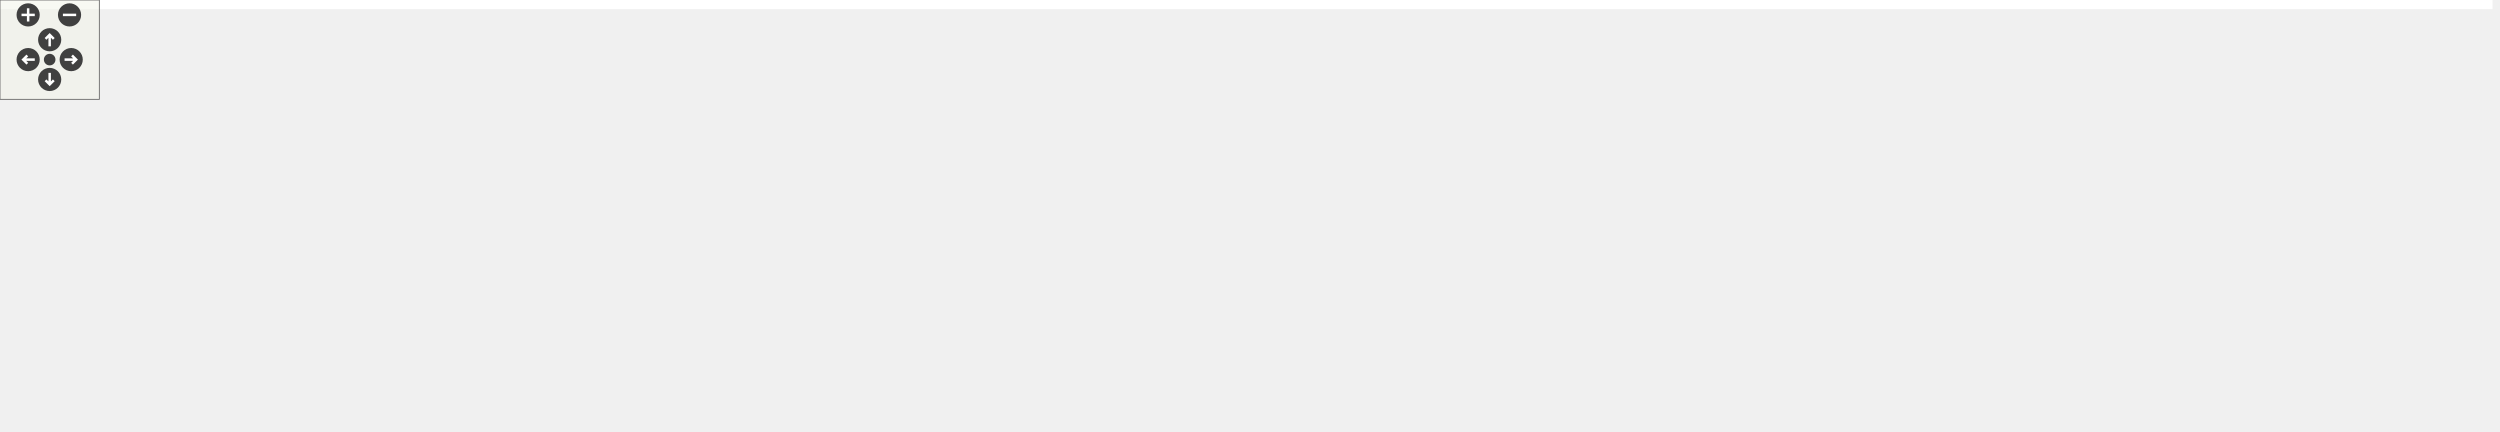
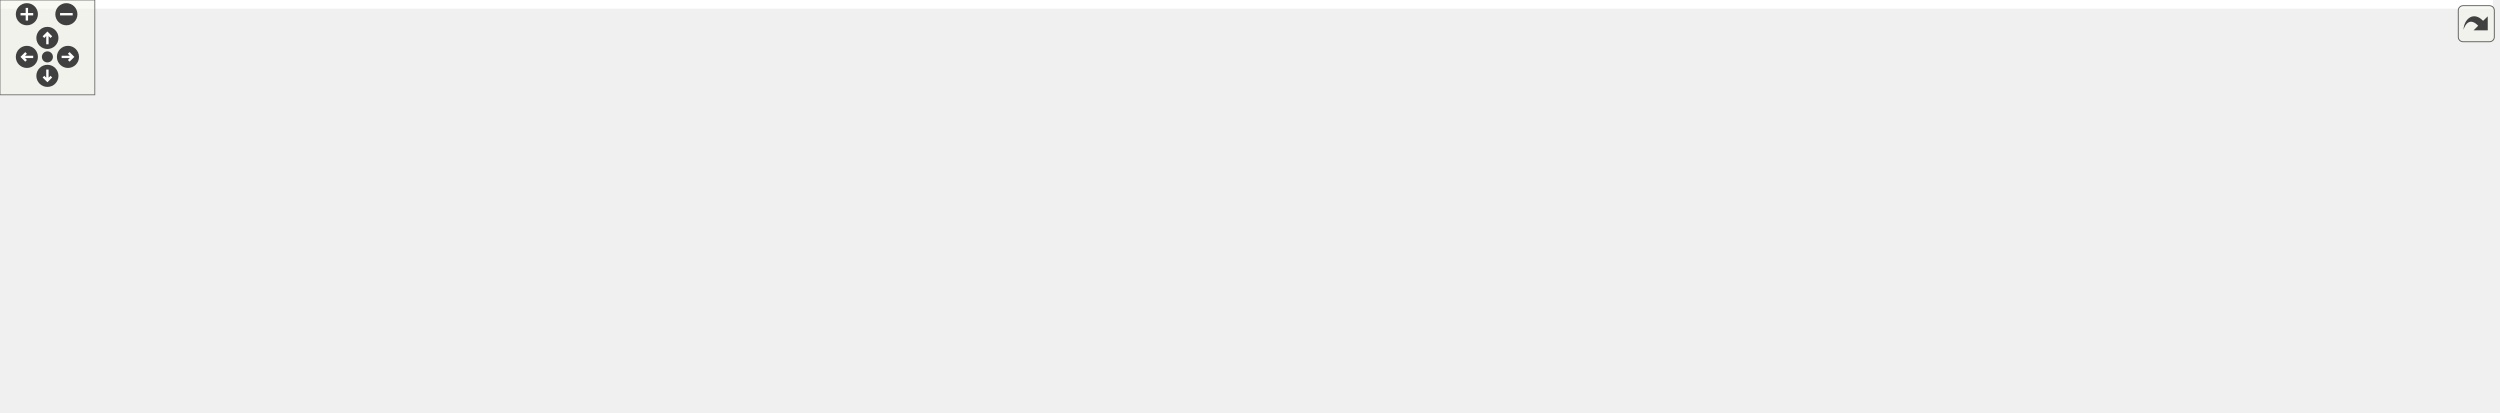
<svg xmlns="http://www.w3.org/2000/svg" xmlns:xlink="http://www.w3.org/1999/xlink" id="main" version="1.1" xml:space="preserve">
  <defs>
    <circle id="rim" cx="0" cy="0" r="7" />
    <circle id="rim2" cx="0" cy="0" r="3.5" />
    <g id="zoomPlus">
      <use xlink:href="#rim" fill="#404040">
        <set attributeName="fill" to="#808080" begin="zoomplus.mouseover" end="zoomplus.mouseout" />
      </use>
      <path d="M-4,0h8M0,-4v8" fill="none" stroke="white" stroke-width="1.5" pointer-events="none" />
    </g>
    <g id="zoomMin">
      <use xlink:href="#rim" fill="#404040">
        <set attributeName="fill" to="#808080" begin="zoomminus.mouseover" end="zoomminus.mouseout" />
      </use>
      <path d="M-4,0h8" fill="none" stroke="white" stroke-width="1.5" pointer-events="none" />
    </g>
    <g id="dirArrow">
      <path fill="none" stroke="white" stroke-width="1.5" d="M0,-3.0v7 M-2.5,-0.5L0,-3.0L2.5,-0.5" />
    </g>
    <g id="resetDef">
      <use xlink:href="#rim2" fill="#404040">
        <set attributeName="fill" to="#808080" begin="reset.mouseover" end="reset.mouseout" />
      </use>
    </g>
  </defs>
  <svg id="graph" class="graph">
    <g id="viewport">
-       <polygon fill="white" stroke="white" points="-4,5 -4,-200 1505,-200 1505,5 -4,5" />
+       <polygon fill="white" stroke="white" points="-4,5 -4,-200 1577,-200 1577,5 -4,5" />
      <g id="node1" class="node">
-         <polygon fill="#bfbfbf" stroke="black" points="1201,-174.5 1201,-195.5 1255,-195.5 1255,-174.5 1201,-174.5" />
-         <text text-anchor="middle" x="1228" y="-182.5" font-family="FreeSans.ttf" font-size="10.00">h/utils.h</text>
+         <polygon fill="#bfbfbf" stroke="black" points="1232,-175 1232,-195 1286,-195 1286,-175 1232,-175" />
+         <text text-anchor="middle" x="1259" y="-182" font-family="FreeSans.ttf" font-size="10.00">h/utils.h</text>
      </g>
      <g id="node3" class="node">
        <a xlink:href="namespace_8h.xhtml" target="_top" xlink:title="All namespace includes.">
-           <polygon fill="white" stroke="black" points="1063.5,-116.5 1063.5,-137.5 1154.5,-137.5 1154.5,-116.5 1063.5,-116.5" />
-           <text text-anchor="middle" x="1109" y="-124.5" font-family="FreeSans.ttf" font-size="10.00">h/namespace.h</text>
+           <polygon fill="white" stroke="black" points="1094.5,-117 1094.5,-137 1185.5,-137 1185.5,-117 1094.5,-117" />
+           <text text-anchor="middle" x="1140" y="-124" font-family="FreeSans.ttf" font-size="10.00">h/namespace.h</text>
        </a>
      </g>
      <g id="edge2" class="edge">
-         <path fill="none" stroke="midnightblue" d="M1197.37,-170.069C1176.53,-159.912 1149.45,-146.716 1130.79,-137.621" />
-         <polygon fill="midnightblue" stroke="midnightblue" points="1195.93,-173.262 1206.45,-174.497 1198.99,-166.969 1195.93,-173.262" />
-       </g>
-       <g id="node37" class="node">
+         <path fill="none" stroke="midnightblue" d="M1229.03,-170.395C1207.77,-160.031 1179.77,-146.383 1160.89,-137.182" />
+         <polygon fill="midnightblue" stroke="midnightblue" points="1227.75,-173.662 1238.27,-174.897 1230.82,-167.37 1227.75,-173.662" />
+       </g>
+       <g id="node39" class="node">
        <a xlink:href="utils_8cpp.xhtml" target="_top" xlink:title="All non-template member functions of the Utils namespace.">
-           <polygon fill="white" stroke="black" points="1444,-0.5 1444,-21.5 1500,-21.5 1500,-0.5 1444,-0.5" />
-           <text text-anchor="middle" x="1472" y="-8.5" font-family="FreeSans.ttf" font-size="10.00">utils.cpp</text>
-         </a>
-       </g>
-       <g id="edge40" class="edge">
-         <path fill="none" stroke="midnightblue" d="M1251.07,-168.549C1300.56,-133.259 1415.76,-51.107 1456.99,-21.705" />
-         <polygon fill="midnightblue" stroke="midnightblue" points="1249.01,-165.722 1242.9,-174.377 1253.07,-171.421 1249.01,-165.722" />
+           <polygon fill="white" stroke="black" points="1516,-1 1516,-21 1572,-21 1572,-1 1516,-1" />
+           <text text-anchor="middle" x="1544" y="-8" font-family="FreeSans.ttf" font-size="10.00">utils.cpp</text>
+         </a>
+       </g>
+       <g id="edge42" class="edge">
+         <path fill="none" stroke="midnightblue" d="M1284.33,-169.533C1341.58,-134.585 1479.63,-50.301 1527.4,-21.135" />
+         <polygon fill="midnightblue" stroke="midnightblue" points="1282.27,-166.695 1275.55,-174.893 1285.91,-172.669 1282.27,-166.695" />
      </g>
      <g id="node5" class="node">
        <a xlink:href="includes_8h.xhtml" target="_top" xlink:title="All non-system includes that need to be within each .cpp file.">
-           <polygon fill="white" stroke="black" points="742,-58.5 742,-79.5 816,-79.5 816,-58.5 742,-58.5" />
-           <text text-anchor="middle" x="779" y="-66.5" font-family="FreeSans.ttf" font-size="10.00">h/includes.h</text>
+           <polygon fill="white" stroke="black" points="773,-59 773,-79 847,-79 847,-59 773,-59" />
+           <text text-anchor="middle" x="810" y="-66" font-family="FreeSans.ttf" font-size="10.00">h/includes.h</text>
        </a>
      </g>
      <g id="edge4" class="edge">
-         <path fill="none" stroke="midnightblue" d="M1053.45,-117.237C986.075,-105.395 874.352,-85.759 816.421,-75.577" />
-         <polygon fill="midnightblue" stroke="midnightblue" points="1053.01,-120.712 1063.46,-118.996 1054.22,-113.818 1053.01,-120.712" />
+         <path fill="none" stroke="midnightblue" d="M1084.45,-117.237C1017.08,-105.395 905.352,-85.759 847.421,-75.577" />
+         <polygon fill="midnightblue" stroke="midnightblue" points="1084.01,-120.712 1094.46,-118.996 1085.22,-113.818 1084.01,-120.712" />
      </g>
      <g id="node7" class="node">
        <a xlink:href="account_8cpp.xhtml" target="_top" xlink:title="All non-template member functions of the Account class.">
-           <polygon fill="white" stroke="black" points="-0.5,-0.5 -0.5,-21.5 74.5,-21.5 74.5,-0.5 -0.5,-0.5" />
-           <text text-anchor="middle" x="37" y="-8.5" font-family="FreeSans.ttf" font-size="10.00">account.cpp</text>
+           <polygon fill="white" stroke="black" points="-0.5,-1 -0.5,-21 74.5,-21 74.5,-1 -0.5,-1" />
+           <text text-anchor="middle" x="37" y="-8" font-family="FreeSans.ttf" font-size="10.00">account.cpp</text>
        </a>
      </g>
      <g id="edge6" class="edge">
-         <path fill="none" stroke="midnightblue" d="M731.759,-68.528C618.921,-66.811 325.078,-58.853 83,-22 80.24,-21.58 77.402,-21.077 74.555,-20.521" />
-         <polygon fill="midnightblue" stroke="midnightblue" points="731.741,-72.028 741.79,-68.671 731.841,-65.029 731.741,-72.028" />
+         <path fill="none" stroke="midnightblue" d="M762.259,-66.977C622.333,-60.879 214.793,-41.87 83,-22 80.239,-21.584 77.401,-21.084 74.553,-20.53" />
+         <polygon fill="midnightblue" stroke="midnightblue" points="762.498,-70.49 772.641,-67.427 762.802,-63.497 762.498,-70.49" />
      </g>
      <g id="node9" class="node">
        <a xlink:href="character_8cpp.xhtml" target="_top" xlink:title="All non-template member functions of the Character class.">
-           <polygon fill="white" stroke="black" points="92,-0.5 92,-21.5 174,-21.5 174,-0.5 92,-0.5" />
-           <text text-anchor="middle" x="133" y="-8.5" font-family="FreeSans.ttf" font-size="10.00">character.cpp</text>
+           <polygon fill="white" stroke="black" points="92,-1 92,-21 174,-21 174,-1 92,-1" />
+           <text text-anchor="middle" x="133" y="-8" font-family="FreeSans.ttf" font-size="10.00">character.cpp</text>
        </a>
      </g>
      <g id="edge8" class="edge">
-         <path fill="none" stroke="midnightblue" d="M731.636,-67.483C630.426,-63.755 385.773,-52.153 183,-22 180.099,-21.569 177.115,-21.066 174.117,-20.517" />
-         <polygon fill="midnightblue" stroke="midnightblue" points="731.715,-70.988 741.834,-67.85 731.966,-63.992 731.715,-70.988" />
+         <path fill="none" stroke="midnightblue" d="M762.426,-67.734C657.37,-64.434 397.838,-53.522 183,-22 180.098,-21.574 177.113,-21.075 174.115,-20.529" />
+         <polygon fill="midnightblue" stroke="midnightblue" points="762.594,-71.24 772.696,-68.047 762.807,-64.243 762.594,-71.24" />
      </g>
      <g id="node11" class="node">
        <a xlink:href="command_8cpp.xhtml" target="_top" xlink:title="All non-template member functions of the Command class.">
-           <polygon fill="white" stroke="black" points="192,-0.5 192,-21.5 278,-21.5 278,-0.5 192,-0.5" />
-           <text text-anchor="middle" x="235" y="-8.5" font-family="FreeSans.ttf" font-size="10.00">command.cpp</text>
+           <polygon fill="white" stroke="black" points="192,-1 192,-21 278,-21 278,-1 192,-1" />
+           <text text-anchor="middle" x="235" y="-8" font-family="FreeSans.ttf" font-size="10.00">command.cpp</text>
        </a>
      </g>
      <g id="edge10" class="edge">
-         <path fill="none" stroke="midnightblue" d="M731.597,-66.263C643.602,-60.785 449.195,-46.821 287,-22 284.081,-21.553 281.08,-21.047 278.061,-20.501" />
-         <polygon fill="midnightblue" stroke="midnightblue" points="731.595,-69.769 741.791,-66.889 732.025,-62.782 731.595,-69.769" />
+         <path fill="none" stroke="midnightblue" d="M762.61,-66.632C670.549,-61.615 461.268,-48.168 287,-22 284.08,-21.561 281.077,-21.061 278.059,-20.52" />
+         <polygon fill="midnightblue" stroke="midnightblue" points="762.55,-70.134 772.723,-67.175 762.925,-63.144 762.55,-70.134" />
      </g>
      <g id="node13" class="node">
        <a xlink:href="event_8cpp.xhtml" target="_top" xlink:title="All non-template member functions of the Event class.">
-           <polygon fill="white" stroke="black" points="296,-0.5 296,-21.5 360,-21.5 360,-0.5 296,-0.5" />
-           <text text-anchor="middle" x="328" y="-8.5" font-family="FreeSans.ttf" font-size="10.00">event.cpp</text>
+           <polygon fill="white" stroke="black" points="296,-1 296,-21 360,-21 360,-1 296,-1" />
+           <text text-anchor="middle" x="328" y="-8" font-family="FreeSans.ttf" font-size="10.00">event.cpp</text>
        </a>
      </g>
      <g id="edge12" class="edge">
-         <path fill="none" stroke="midnightblue" d="M731.69,-65.862C655.015,-60.267 499.072,-46.763 369,-22 366.104,-21.449 363.112,-20.801 360.125,-20.101" />
-         <polygon fill="midnightblue" stroke="midnightblue" points="731.747,-69.376 741.972,-66.6 732.248,-62.393 731.747,-69.376" />
+         <path fill="none" stroke="midnightblue" d="M762.449,-66.371C681.231,-61.337 510.805,-48.412 369,-22 366.102,-21.46 363.109,-20.821 360.12,-20.125" />
+         <polygon fill="midnightblue" stroke="midnightblue" points="762.645,-69.889 772.838,-67.001 763.069,-62.902 762.645,-69.889" />
      </g>
      <g id="node15" class="node">
+         <a xlink:href="exit_8cpp.xhtml" target="_top" xlink:title="All non-template member functions of the Exit class.">
+           <polygon fill="white" stroke="black" points="378,-1 378,-21 432,-21 432,-1 378,-1" />
+           <text text-anchor="middle" x="405" y="-8" font-family="FreeSans.ttf" font-size="10.00">exit.cpp</text>
+         </a>
+       </g>
+       <g id="edge14" class="edge">
+         <path fill="none" stroke="midnightblue" d="M762.645,-65.557C692.003,-59.84 555.107,-46.514 441,-22 438.189,-21.396 435.28,-20.675 432.391,-19.894" />
+         <polygon fill="midnightblue" stroke="midnightblue" points="762.743,-69.076 772.988,-66.378 763.297,-62.098 762.743,-69.076" />
+       </g>
+       <g id="node17" class="node">
        <a xlink:href="handler_8cpp.xhtml" target="_top" xlink:title="All non-template member functions of the Handler namespace.">
-           <polygon fill="white" stroke="black" points="378,-0.5 378,-21.5 450,-21.5 450,-0.5 378,-0.5" />
-           <text text-anchor="middle" x="414" y="-8.5" font-family="FreeSans.ttf" font-size="10.00">handler.cpp</text>
-         </a>
-       </g>
-       <g id="edge14" class="edge">
-         <path fill="none" stroke="midnightblue" d="M731.884,-63.486C669.268,-55.838 555.318,-40.803 459,-22 456.158,-21.445 453.226,-20.829 450.285,-20.18" />
-         <polygon fill="midnightblue" stroke="midnightblue" points="731.504,-66.966 741.852,-64.694 732.346,-60.016 731.504,-66.966" />
-       </g>
-       <g id="node17" class="node">
+           <polygon fill="white" stroke="black" points="450,-1 450,-21 522,-21 522,-1 450,-1" />
+           <text text-anchor="middle" x="486" y="-8" font-family="FreeSans.ttf" font-size="10.00">handler.cpp</text>
+         </a>
+       </g>
+       <g id="edge16" class="edge">
+         <path fill="none" stroke="midnightblue" d="M762.921,-62.14C707.299,-53.788 612.068,-38.714 531,-22 528.164,-21.415 525.236,-20.778 522.298,-20.113" />
+         <polygon fill="midnightblue" stroke="midnightblue" points="762.426,-65.605 772.833,-63.62 763.46,-58.682 762.426,-65.605" />
+       </g>
+       <g id="node19" class="node">
        <a xlink:href="list_8cpp.xhtml" target="_top" xlink:title="All globally referenced list / map / vector types.">
-           <polygon fill="white" stroke="black" points="468,-0.5 468,-21.5 518,-21.5 518,-0.5 468,-0.5" />
-           <text text-anchor="middle" x="493" y="-8.5" font-family="FreeSans.ttf" font-size="10.00">list.cpp</text>
-         </a>
-       </g>
-       <g id="edge16" class="edge">
-         <path fill="none" stroke="midnightblue" d="M731.904,-62.071C680.983,-54.15 597.622,-39.931 527,-22 524.114,-21.267 521.114,-20.422 518.146,-19.534" />
-         <polygon fill="midnightblue" stroke="midnightblue" points="731.535,-65.556 741.951,-63.618 732.6,-58.637 731.535,-65.556" />
-       </g>
-       <g id="node19" class="node">
+           <polygon fill="white" stroke="black" points="540,-1 540,-21 590,-21 590,-1 540,-1" />
+           <text text-anchor="middle" x="565" y="-8" font-family="FreeSans.ttf" font-size="10.00">list.cpp</text>
+         </a>
+       </g>
+       <g id="edge18" class="edge">
+         <path fill="none" stroke="midnightblue" d="M762.879,-59.822C719.912,-51.143 654.814,-37.209 599,-22 596.127,-21.217 593.136,-20.341 590.172,-19.434" />
+         <polygon fill="midnightblue" stroke="midnightblue" points="762.277,-63.271 772.77,-61.807 763.654,-56.408 762.277,-63.271" />
+       </g>
+       <g id="node21" class="node">
        <a xlink:href="location_8cpp.xhtml" target="_top" xlink:title="All non-template member functions of the Location class.">
-           <polygon fill="white" stroke="black" points="536,-0.5 536,-21.5 610,-21.5 610,-0.5 536,-0.5" />
-           <text text-anchor="middle" x="573" y="-8.5" font-family="FreeSans.ttf" font-size="10.00">location.cpp</text>
-         </a>
-       </g>
-       <g id="edge18" class="edge">
-         <path fill="none" stroke="midnightblue" d="M731.657,-55.67C694.694,-45.263 644.063,-31.008 610.028,-21.425" />
-         <polygon fill="midnightblue" stroke="midnightblue" points="731.121,-59.155 741.695,-58.497 733.018,-52.417 731.121,-59.155" />
-       </g>
-       <g id="node21" class="node">
+           <polygon fill="white" stroke="black" points="608,-1 608,-21 682,-21 682,-1 608,-1" />
+           <text text-anchor="middle" x="645" y="-8" font-family="FreeSans.ttf" font-size="10.00">location.cpp</text>
+         </a>
+       </g>
+       <g id="edge20" class="edge">
+         <path fill="none" stroke="midnightblue" d="M771.569,-55.491C741.654,-44.975 700.796,-30.613 673.688,-21.084" />
+         <polygon fill="midnightblue" stroke="midnightblue" points="770.664,-58.883 781.259,-58.897 772.986,-52.279 770.664,-58.883" />
+       </g>
+       <g id="node23" class="node">
        <a xlink:href="main_8cpp.xhtml" target="_top" xlink:title="Initial server entry point.">
-           <polygon fill="white" stroke="black" points="627.5,-0.5 627.5,-21.5 688.5,-21.5 688.5,-0.5 627.5,-0.5" />
-           <text text-anchor="middle" x="658" y="-8.5" font-family="FreeSans.ttf" font-size="10.00">main.cpp</text>
-         </a>
-       </g>
-       <g id="edge20" class="edge">
-         <path fill="none" stroke="midnightblue" d="M747.851,-54.069C726.661,-43.912 699.131,-30.716 680.158,-21.621" />
-         <polygon fill="midnightblue" stroke="midnightblue" points="746.557,-57.33 757.088,-58.497 749.583,-51.018 746.557,-57.33" />
-       </g>
-       <g id="node23" class="node">
+           <polygon fill="white" stroke="black" points="699.5,-1 699.5,-21 760.5,-21 760.5,-1 699.5,-1" />
+           <text text-anchor="middle" x="730" y="-8" font-family="FreeSans.ttf" font-size="10.00">main.cpp</text>
+         </a>
+       </g>
+       <g id="edge22" class="edge">
+         <path fill="none" stroke="midnightblue" d="M787.896,-52.975C773.877,-42.811 756.163,-29.968 744.044,-21.182" />
+         <polygon fill="midnightblue" stroke="midnightblue" points="785.915,-55.861 796.065,-58.897 790.023,-50.194 785.915,-55.861" />
+       </g>
+       <g id="node25" class="node">
        <a xlink:href="plugin_8cpp.xhtml" target="_top" xlink:title="All non-template member functions of the Plugin class.">
-           <polygon fill="white" stroke="black" points="705.5,-0.5 705.5,-21.5 770.5,-21.5 770.5,-0.5 705.5,-0.5" />
-           <text text-anchor="middle" x="738" y="-8.5" font-family="FreeSans.ttf" font-size="10.00">plugin.cpp</text>
-         </a>
-       </g>
-       <g id="edge22" class="edge">
-         <path fill="none" stroke="midnightblue" d="M765.54,-49.959C758.869,-40.522 751.066,-29.483 745.472,-21.571" />
-         <polygon fill="midnightblue" stroke="midnightblue" points="762.85,-52.217 771.48,-58.362 768.566,-48.176 762.85,-52.217" />
-       </g>
-       <g id="node25" class="node">
+           <polygon fill="white" stroke="black" points="777.5,-1 777.5,-21 842.5,-21 842.5,-1 777.5,-1" />
+           <text text-anchor="middle" x="810" y="-8" font-family="FreeSans.ttf" font-size="10.00">plugin.cpp</text>
+         </a>
+       </g>
+       <g id="edge24" class="edge">
+         <path fill="none" stroke="midnightblue" d="M810,-48.89C810,-39.62 810,-29.008 810,-21.378" />
+         <polygon fill="midnightblue" stroke="midnightblue" points="806.5,-48.897 810,-58.897 813.5,-48.897 806.5,-48.897" />
+       </g>
+       <g id="node27" class="node">
        <a xlink:href="server_8cpp.xhtml" target="_top" xlink:title="All non-template member functions of the Server namespace.">
-           <polygon fill="white" stroke="black" points="788,-0.5 788,-21.5 854,-21.5 854,-0.5 788,-0.5" />
-           <text text-anchor="middle" x="821" y="-8.5" font-family="FreeSans.ttf" font-size="10.00">server.cpp</text>
-         </a>
-       </g>
-       <g id="edge24" class="edge">
-         <path fill="none" stroke="midnightblue" d="M792.577,-50.25C799.457,-40.75 807.556,-29.565 813.345,-21.571" />
-         <polygon fill="midnightblue" stroke="midnightblue" points="789.734,-48.21 786.703,-58.362 795.403,-52.315 789.734,-48.21" />
-       </g>
-       <g id="node27" class="node">
+           <polygon fill="white" stroke="black" points="860,-1 860,-21 926,-21 926,-1 860,-1" />
+           <text text-anchor="middle" x="893" y="-8" font-family="FreeSans.ttf" font-size="10.00">server.cpp</text>
+         </a>
+       </g>
+       <g id="edge26" class="edge">
+         <path fill="none" stroke="midnightblue" d="M832.932,-52.975C847.478,-42.811 865.856,-29.968 878.43,-21.182" />
+         <polygon fill="midnightblue" stroke="midnightblue" points="830.65,-50.3 824.457,-58.897 834.659,-56.038 830.65,-50.3" />
+       </g>
+       <g id="node29" class="node">
        <a xlink:href="socket_8cpp.xhtml" target="_top" xlink:title="All non-template member functions of the Socket class.">
-           <polygon fill="white" stroke="black" points="872,-0.5 872,-21.5 940,-21.5 940,-0.5 872,-0.5" />
-           <text text-anchor="middle" x="906" y="-8.5" font-family="FreeSans.ttf" font-size="10.00">socket.cpp</text>
-         </a>
-       </g>
-       <g id="edge26" class="edge">
-         <path fill="none" stroke="midnightblue" d="M811.393,-54.206C833.673,-44.031 862.74,-30.757 882.743,-21.621" />
-         <polygon fill="midnightblue" stroke="midnightblue" points="809.641,-51.159 801.999,-58.497 812.549,-57.526 809.641,-51.159" />
-       </g>
-       <g id="node29" class="node">
+           <polygon fill="white" stroke="black" points="944,-1 944,-21 1012,-21 1012,-1 944,-1" />
+           <text text-anchor="middle" x="978" y="-8" font-family="FreeSans.ttf" font-size="10.00">socket.cpp</text>
+         </a>
+       </g>
+       <g id="edge28" class="edge">
+         <path fill="none" stroke="midnightblue" d="M848.733,-55.628C879.227,-45.1 921.07,-30.654 948.791,-21.084" />
+         <polygon fill="midnightblue" stroke="midnightblue" points="847.574,-52.325 839.263,-58.897 849.858,-58.942 847.574,-52.325" />
+       </g>
+       <g id="node31" class="node">
        <a xlink:href="socketclient_8cpp.xhtml" target="_top" xlink:title="All non-template member functions of the SocketClient class.">
-           <polygon fill="white" stroke="black" points="958,-0.5 958,-21.5 1052,-21.5 1052,-0.5 958,-0.5" />
-           <text text-anchor="middle" x="1005" y="-8.5" font-family="FreeSans.ttf" font-size="10.00">socketclient.cpp</text>
-         </a>
-       </g>
-       <g id="edge28" class="edge">
-         <path fill="none" stroke="midnightblue" d="M825.998,-56.938C866.639,-46.509 924.816,-31.578 963.698,-21.6" />
-         <polygon fill="midnightblue" stroke="midnightblue" points="824.882,-53.611 816.066,-59.487 826.622,-60.392 824.882,-53.611" />
-       </g>
-       <g id="node31" class="node">
+           <polygon fill="white" stroke="black" points="1030,-1 1030,-21 1124,-21 1124,-1 1030,-1" />
+           <text text-anchor="middle" x="1077" y="-8" font-family="FreeSans.ttf" font-size="10.00">socketclient.cpp</text>
+         </a>
+       </g>
+       <g id="edge30" class="edge">
+         <path fill="none" stroke="midnightblue" d="M857.139,-58.76C906.091,-48.126 982.182,-31.597 1030.79,-21.039" />
+         <polygon fill="midnightblue" stroke="midnightblue" points="856.154,-55.392 847.125,-60.935 857.64,-62.233 856.154,-55.392" />
+       </g>
+       <g id="node33" class="node">
        <a xlink:href="socketserver_8cpp.xhtml" target="_top" xlink:title="All non-template member functions of the SocketServer class.">
-           <polygon fill="white" stroke="black" points="1070,-0.5 1070,-21.5 1168,-21.5 1168,-0.5 1070,-0.5" />
-           <text text-anchor="middle" x="1119" y="-8.5" font-family="FreeSans.ttf" font-size="10.00">socketserver.cpp</text>
-         </a>
-       </g>
-       <g id="edge30" class="edge">
-         <path fill="none" stroke="midnightblue" d="M826.445,-61.423C882.531,-52.391 978.658,-36.668 1061,-22 1063.93,-21.479 1066.93,-20.934 1069.97,-20.379" />
-         <polygon fill="midnightblue" stroke="midnightblue" points="825.768,-57.987 816.45,-63.031 826.879,-64.898 825.768,-57.987" />
-       </g>
-       <g id="node33" class="node">
+           <polygon fill="white" stroke="black" points="1142,-1 1142,-21 1240,-21 1240,-1 1142,-1" />
+           <text text-anchor="middle" x="1191" y="-8" font-family="FreeSans.ttf" font-size="10.00">socketserver.cpp</text>
+         </a>
+       </g>
+       <g id="edge32" class="edge">
+         <path fill="none" stroke="midnightblue" d="M857.42,-62.749C920.472,-54.288 1035.32,-38.361 1133,-22 1135.93,-21.509 1138.94,-20.988 1141.98,-20.45" />
+         <polygon fill="midnightblue" stroke="midnightblue" points="856.831,-59.296 847.383,-64.091 857.759,-66.234 856.831,-59.296" />
+       </g>
+       <g id="node35" class="node">
        <a xlink:href="telopt_8cpp.xhtml" target="_top" xlink:title="All non-template member functions of the Telopt namespace.">
-           <polygon fill="white" stroke="black" points="1185.5,-0.5 1185.5,-21.5 1250.5,-21.5 1250.5,-0.5 1185.5,-0.5" />
-           <text text-anchor="middle" x="1218" y="-8.5" font-family="FreeSans.ttf" font-size="10.00">telopt.cpp</text>
-         </a>
-       </g>
-       <g id="edge32" class="edge">
-         <path fill="none" stroke="midnightblue" d="M826.084,-65.657C900.915,-59.847 1051.38,-46.138 1177,-22 1179.75,-21.472 1182.59,-20.858 1185.42,-20.195" />
-         <polygon fill="midnightblue" stroke="midnightblue" points="825.741,-62.172 816.037,-66.424 826.275,-69.152 825.741,-62.172" />
-       </g>
-       <g id="node35" class="node">
+           <polygon fill="white" stroke="black" points="1257.5,-1 1257.5,-21 1322.5,-21 1322.5,-1 1257.5,-1" />
+           <text text-anchor="middle" x="1290" y="-8" font-family="FreeSans.ttf" font-size="10.00">telopt.cpp</text>
+         </a>
+       </g>
+       <g id="edge34" class="edge">
+         <path fill="none" stroke="midnightblue" d="M857.645,-66.333C938.618,-61.259 1108.02,-48.294 1249,-22 1251.75,-21.486 1254.59,-20.883 1257.43,-20.228" />
+         <polygon fill="midnightblue" stroke="midnightblue" points="857.051,-62.863 847.284,-66.969 857.48,-69.85 857.051,-62.863" />
+       </g>
+       <g id="node37" class="node">
        <a xlink:href="thing_8cpp.xhtml" target="_top" xlink:title="All non-template member functions of the Thing class.">
-           <polygon fill="white" stroke="black" points="1267.5,-0.5 1267.5,-21.5 1328.5,-21.5 1328.5,-0.5 1267.5,-0.5" />
-           <text text-anchor="middle" x="1298" y="-8.5" font-family="FreeSans.ttf" font-size="10.00">thing.cpp</text>
-         </a>
-       </g>
-       <g id="edge34" class="edge">
-         <path fill="none" stroke="midnightblue" d="M826.069,-67.161C912.501,-63.171 1102.05,-51.577 1259,-22 1261.77,-21.479 1264.62,-20.852 1267.46,-20.165" />
-         <polygon fill="midnightblue" stroke="midnightblue" points="825.882,-63.665 816.049,-67.61 826.196,-70.658 825.882,-63.665" />
+           <polygon fill="white" stroke="black" points="1339.5,-1 1339.5,-21 1400.5,-21 1400.5,-1 1339.5,-1" />
+           <text text-anchor="middle" x="1370" y="-8" font-family="FreeSans.ttf" font-size="10.00">thing.cpp</text>
+         </a>
      </g>
      <g id="edge36" class="edge">
-         <path fill="none" stroke="midnightblue" d="M826.089,-66.959C956.046,-61.113 1317.84,-43.35 1435,-22 1437.9,-21.471 1440.9,-20.799 1443.87,-20.049" />
-         <polygon fill="midnightblue" stroke="midnightblue" points="825.884,-63.464 816.05,-67.407 826.197,-70.457 825.884,-63.464" />
-       </g>
-       <g id="node39" class="node">
+         <path fill="none" stroke="midnightblue" d="M857.382,-67.655C949.389,-64.398 1158.36,-53.85 1331,-22 1333.77,-21.489 1336.62,-20.87 1339.47,-20.188" />
+         <polygon fill="midnightblue" stroke="midnightblue" points="857.149,-64.16 847.274,-67.999 857.387,-71.156 857.149,-64.16" />
+       </g>
+       <g id="edge38" class="edge">
+         <path fill="none" stroke="midnightblue" d="M857.231,-67.181C992.834,-61.742 1381.65,-44.57 1507,-22 1509.9,-21.477 1512.9,-20.81 1515.87,-20.062" />
+         <polygon fill="midnightblue" stroke="midnightblue" points="857.01,-63.687 847.158,-67.582 857.289,-70.681 857.01,-63.687" />
+       </g>
+       <g id="node41" class="node">
        <a xlink:href="pincludes_8h.xhtml" target="_top" xlink:title="All non-system includes that need to be within each .cpp plugin.">
-           <polygon fill="white" stroke="black" points="1346,-0.5 1346,-21.5 1426,-21.5 1426,-0.5 1346,-0.5" />
-           <text text-anchor="middle" x="1386" y="-8.5" font-family="FreeSans.ttf" font-size="10.00">h/pincludes.h</text>
-         </a>
-       </g>
-       <g id="edge38" class="edge">
-         <path fill="none" stroke="midnightblue" d="M826.108,-67.209C922.503,-63.066 1149.03,-50.877 1337,-22 1339.93,-21.55 1342.95,-21.025 1345.97,-20.454" />
-         <polygon fill="midnightblue" stroke="midnightblue" points="825.941,-63.713 816.097,-67.63 826.235,-70.707 825.941,-63.713" />
+           <polygon fill="white" stroke="black" points="1418,-1 1418,-21 1498,-21 1498,-1 1418,-1" />
+           <text text-anchor="middle" x="1458" y="-8" font-family="FreeSans.ttf" font-size="10.00">h/pincludes.h</text>
+         </a>
+       </g>
+       <g id="edge40" class="edge">
+         <path fill="none" stroke="midnightblue" d="M857.24,-67.582C958.75,-64.033 1205.02,-52.738 1409,-22 1411.93,-21.558 1414.95,-21.04 1417.98,-20.473" />
+         <polygon fill="midnightblue" stroke="midnightblue" points="856.89,-64.091 847.015,-67.93 857.129,-71.087 856.89,-64.091" />
      </g>
    </g>
  </svg>
  <g id="navigator" transform="translate(0 0)" fill="#404254">
    <rect fill="#f2f5e9" fill-opacity="0.5" stroke="#606060" stroke-width=".5" x="0" y="0" width="60" height="60" />
    <use id="zoomplus" xlink:href="#zoomPlus" x="17" y="9" />
    <use id="zoomminus" xlink:href="#zoomMin" x="42" y="9" />
    <use id="reset" xlink:href="#resetDef" x="30" y="36" />
    <g id="arrowUp" xlink:href="#dirArrow" transform="translate(30 24)">
      <use xlink:href="#rim" fill="#404040">
        <set attributeName="fill" to="#808080" begin="arrowUp.mouseover" end="arrowUp.mouseout" />
      </use>
      <path fill="none" stroke="white" stroke-width="1.5" d="M0,-3.0v7 M-2.5,-0.5L0,-3.0L2.5,-0.5" />
    </g>
    <g id="arrowRight" xlink:href="#dirArrow" transform="rotate(90) translate(36 -43)">
      <use xlink:href="#rim" fill="#404040">
        <set attributeName="fill" to="#808080" begin="arrowRight.mouseover" end="arrowRight.mouseout" />
      </use>
      <path fill="none" stroke="white" stroke-width="1.5" d="M0,-3.0v7 M-2.5,-0.5L0,-3.0L2.5,-0.5" />
    </g>
    <g id="arrowDown" xlink:href="#dirArrow" transform="rotate(180) translate(-30 -48)">
      <use xlink:href="#rim" fill="#404040">
        <set attributeName="fill" to="#808080" begin="arrowDown.mouseover" end="arrowDown.mouseout" />
      </use>
      <path fill="none" stroke="white" stroke-width="1.5" d="M0,-3.0v7 M-2.5,-0.5L0,-3.0L2.5,-0.5" />
    </g>
    <g id="arrowLeft" xlink:href="#dirArrow" transform="rotate(270) translate(-36 17)">
      <use xlink:href="#rim" fill="#404040">
        <set attributeName="fill" to="#808080" begin="arrowLeft.mouseover" end="arrowLeft.mouseout" />
      </use>
      <path fill="none" stroke="white" stroke-width="1.5" d="M0,-3.0v7 M-2.5,-0.5L0,-3.0L2.5,-0.5" />
    </g>
  </g>
+   <svg viewBox="0 0 15 15" width="100%" height="30px" preserveAspectRatio="xMaxYMin meet">
+     <g id="arrow_out" transform="scale(0.3 0.3)">
+       <a xlink:href="utils_8h__dep__incl_org.svg" target="_base">
+         <rect id="button" ry="5" rx="5" y="6" x="6" height="38" width="38" fill="#f2f5e9" fill-opacity="0.5" stroke="#606060" stroke-width="1.0" />
+         <path id="arrow" d="M 11.5,31.437 C 11.94,20.098 22.043,11.323 32.159,21.979 L 37.069,17.246 C 37.069,17.246 37.088,32 37.088,32 L 22.16,31.978 C 22.16,31.978 26.998,27.14 26.998,27.14 C 18.529,18.264 13.292,25.23 11.5,31.437 z" style="fill:#404040;" />
+       </a>
+     </g>
+   </svg>
</svg>
